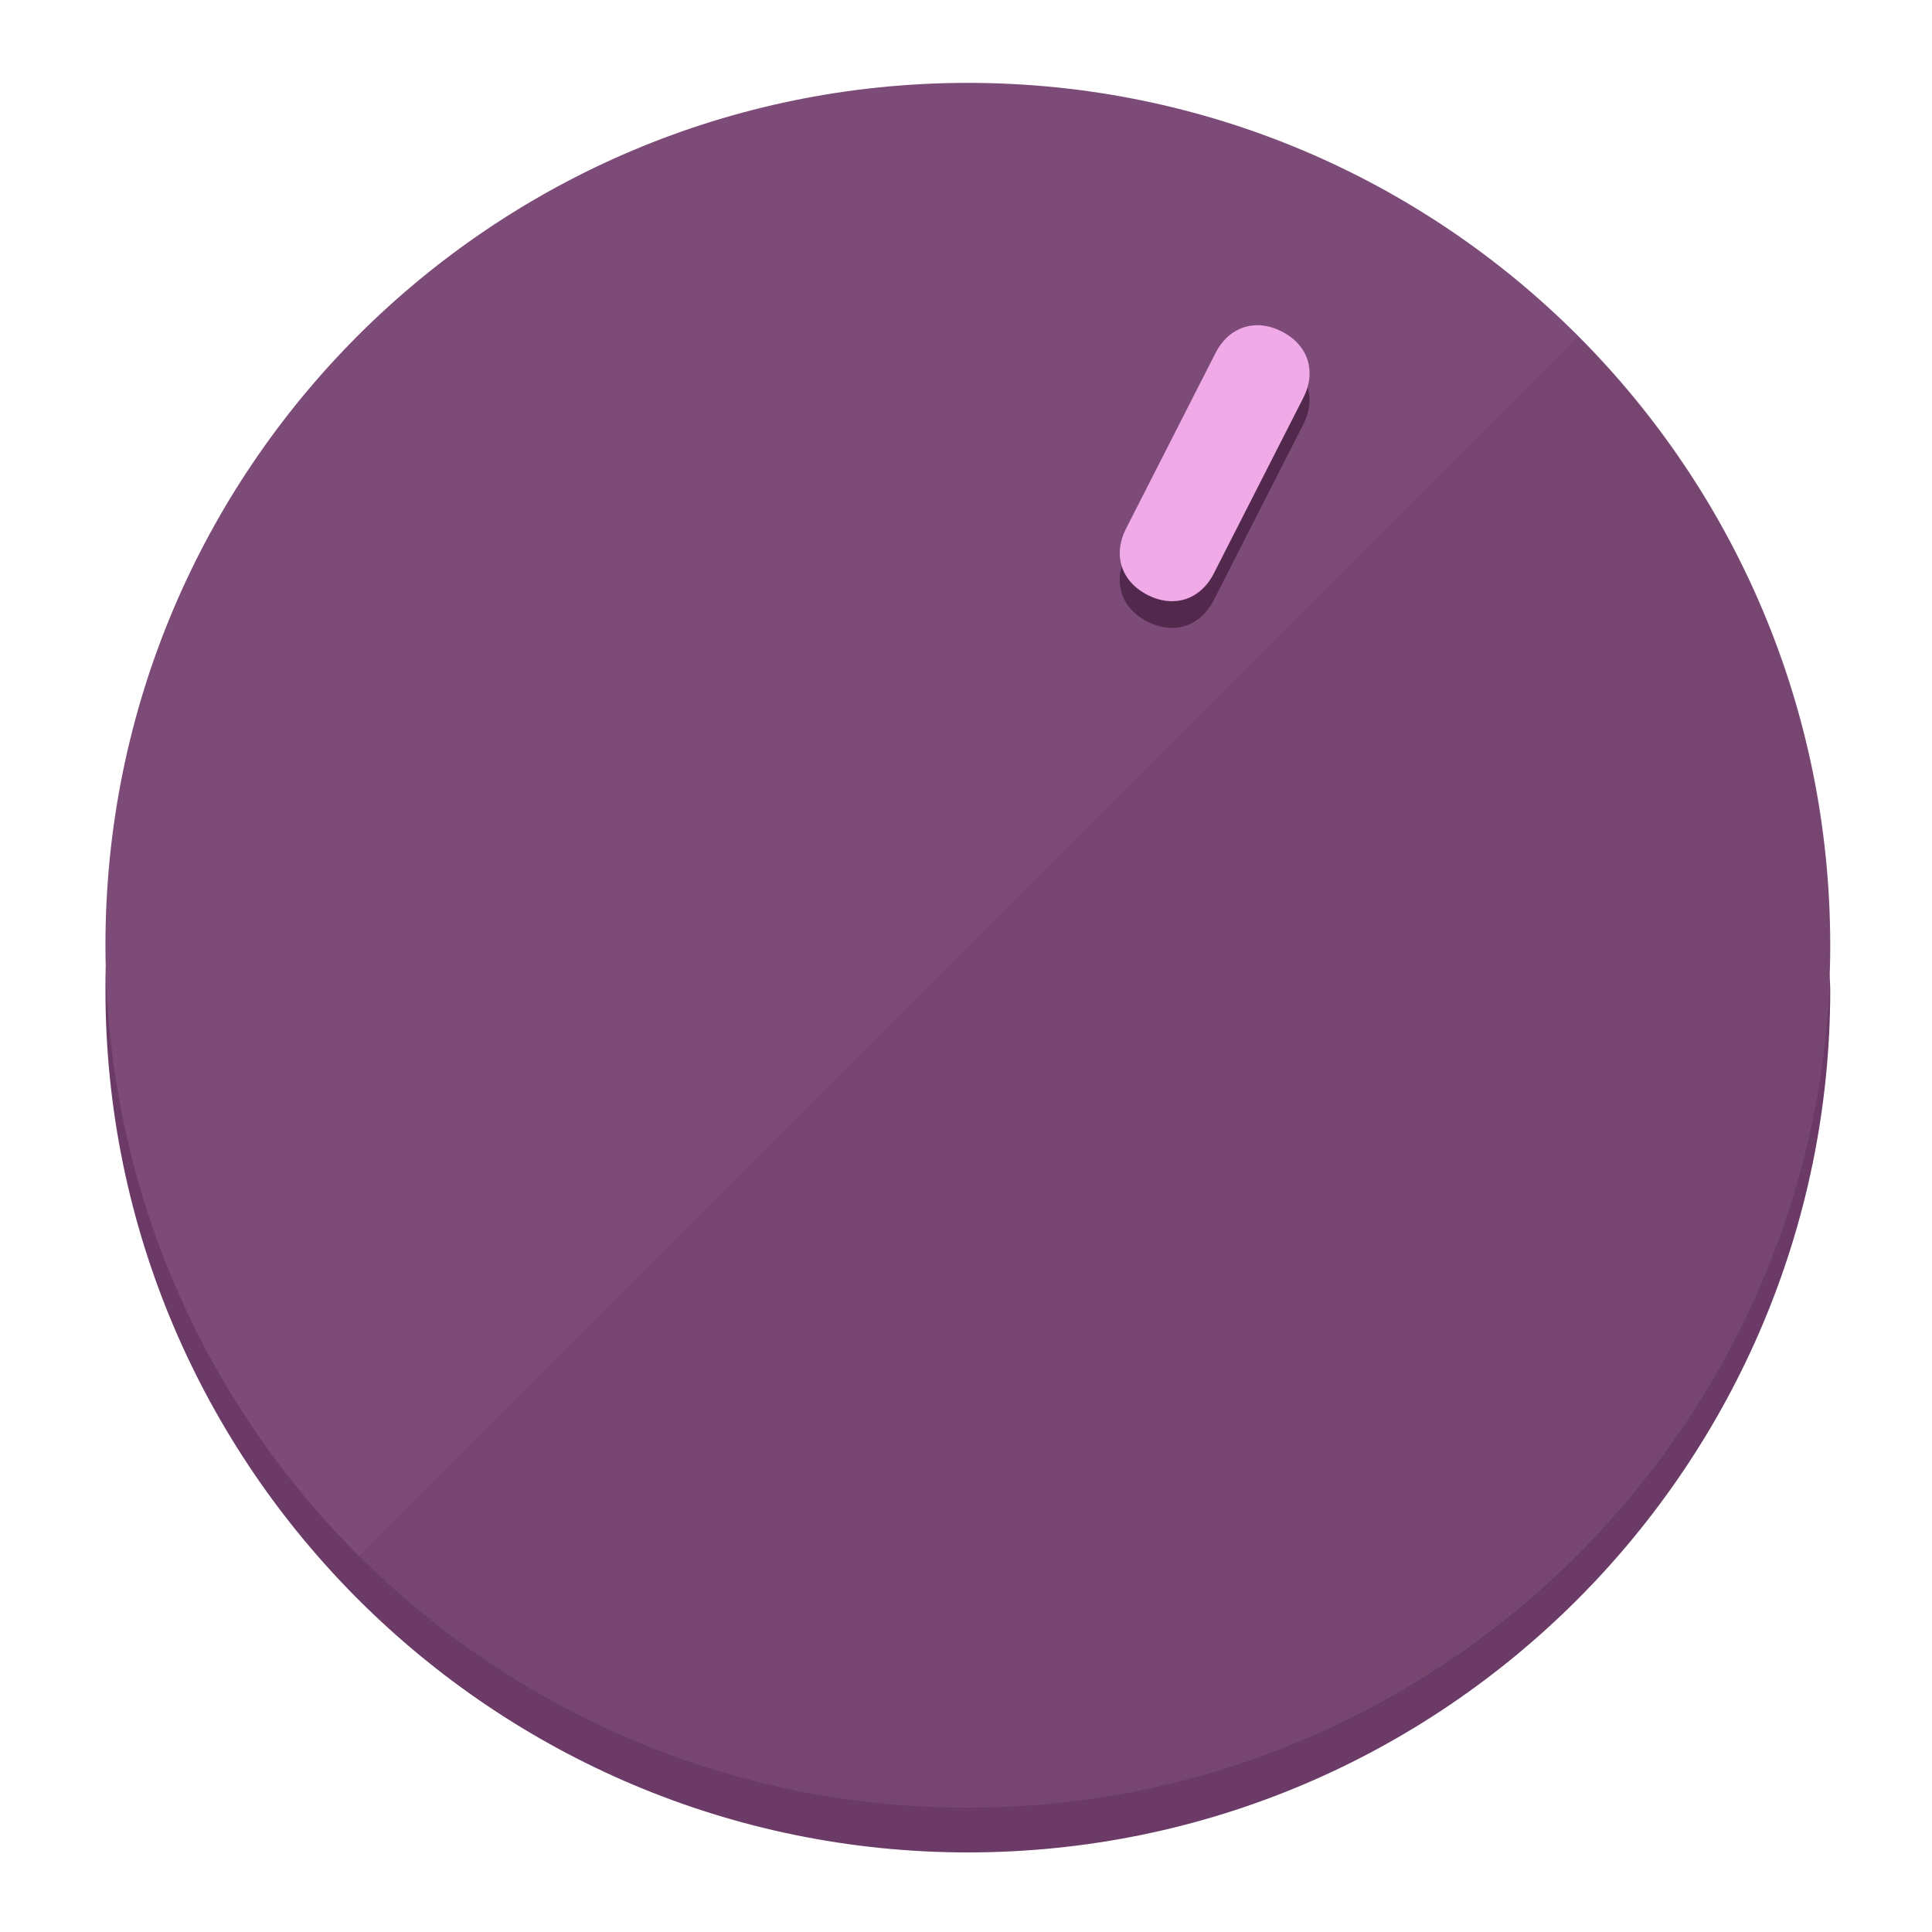
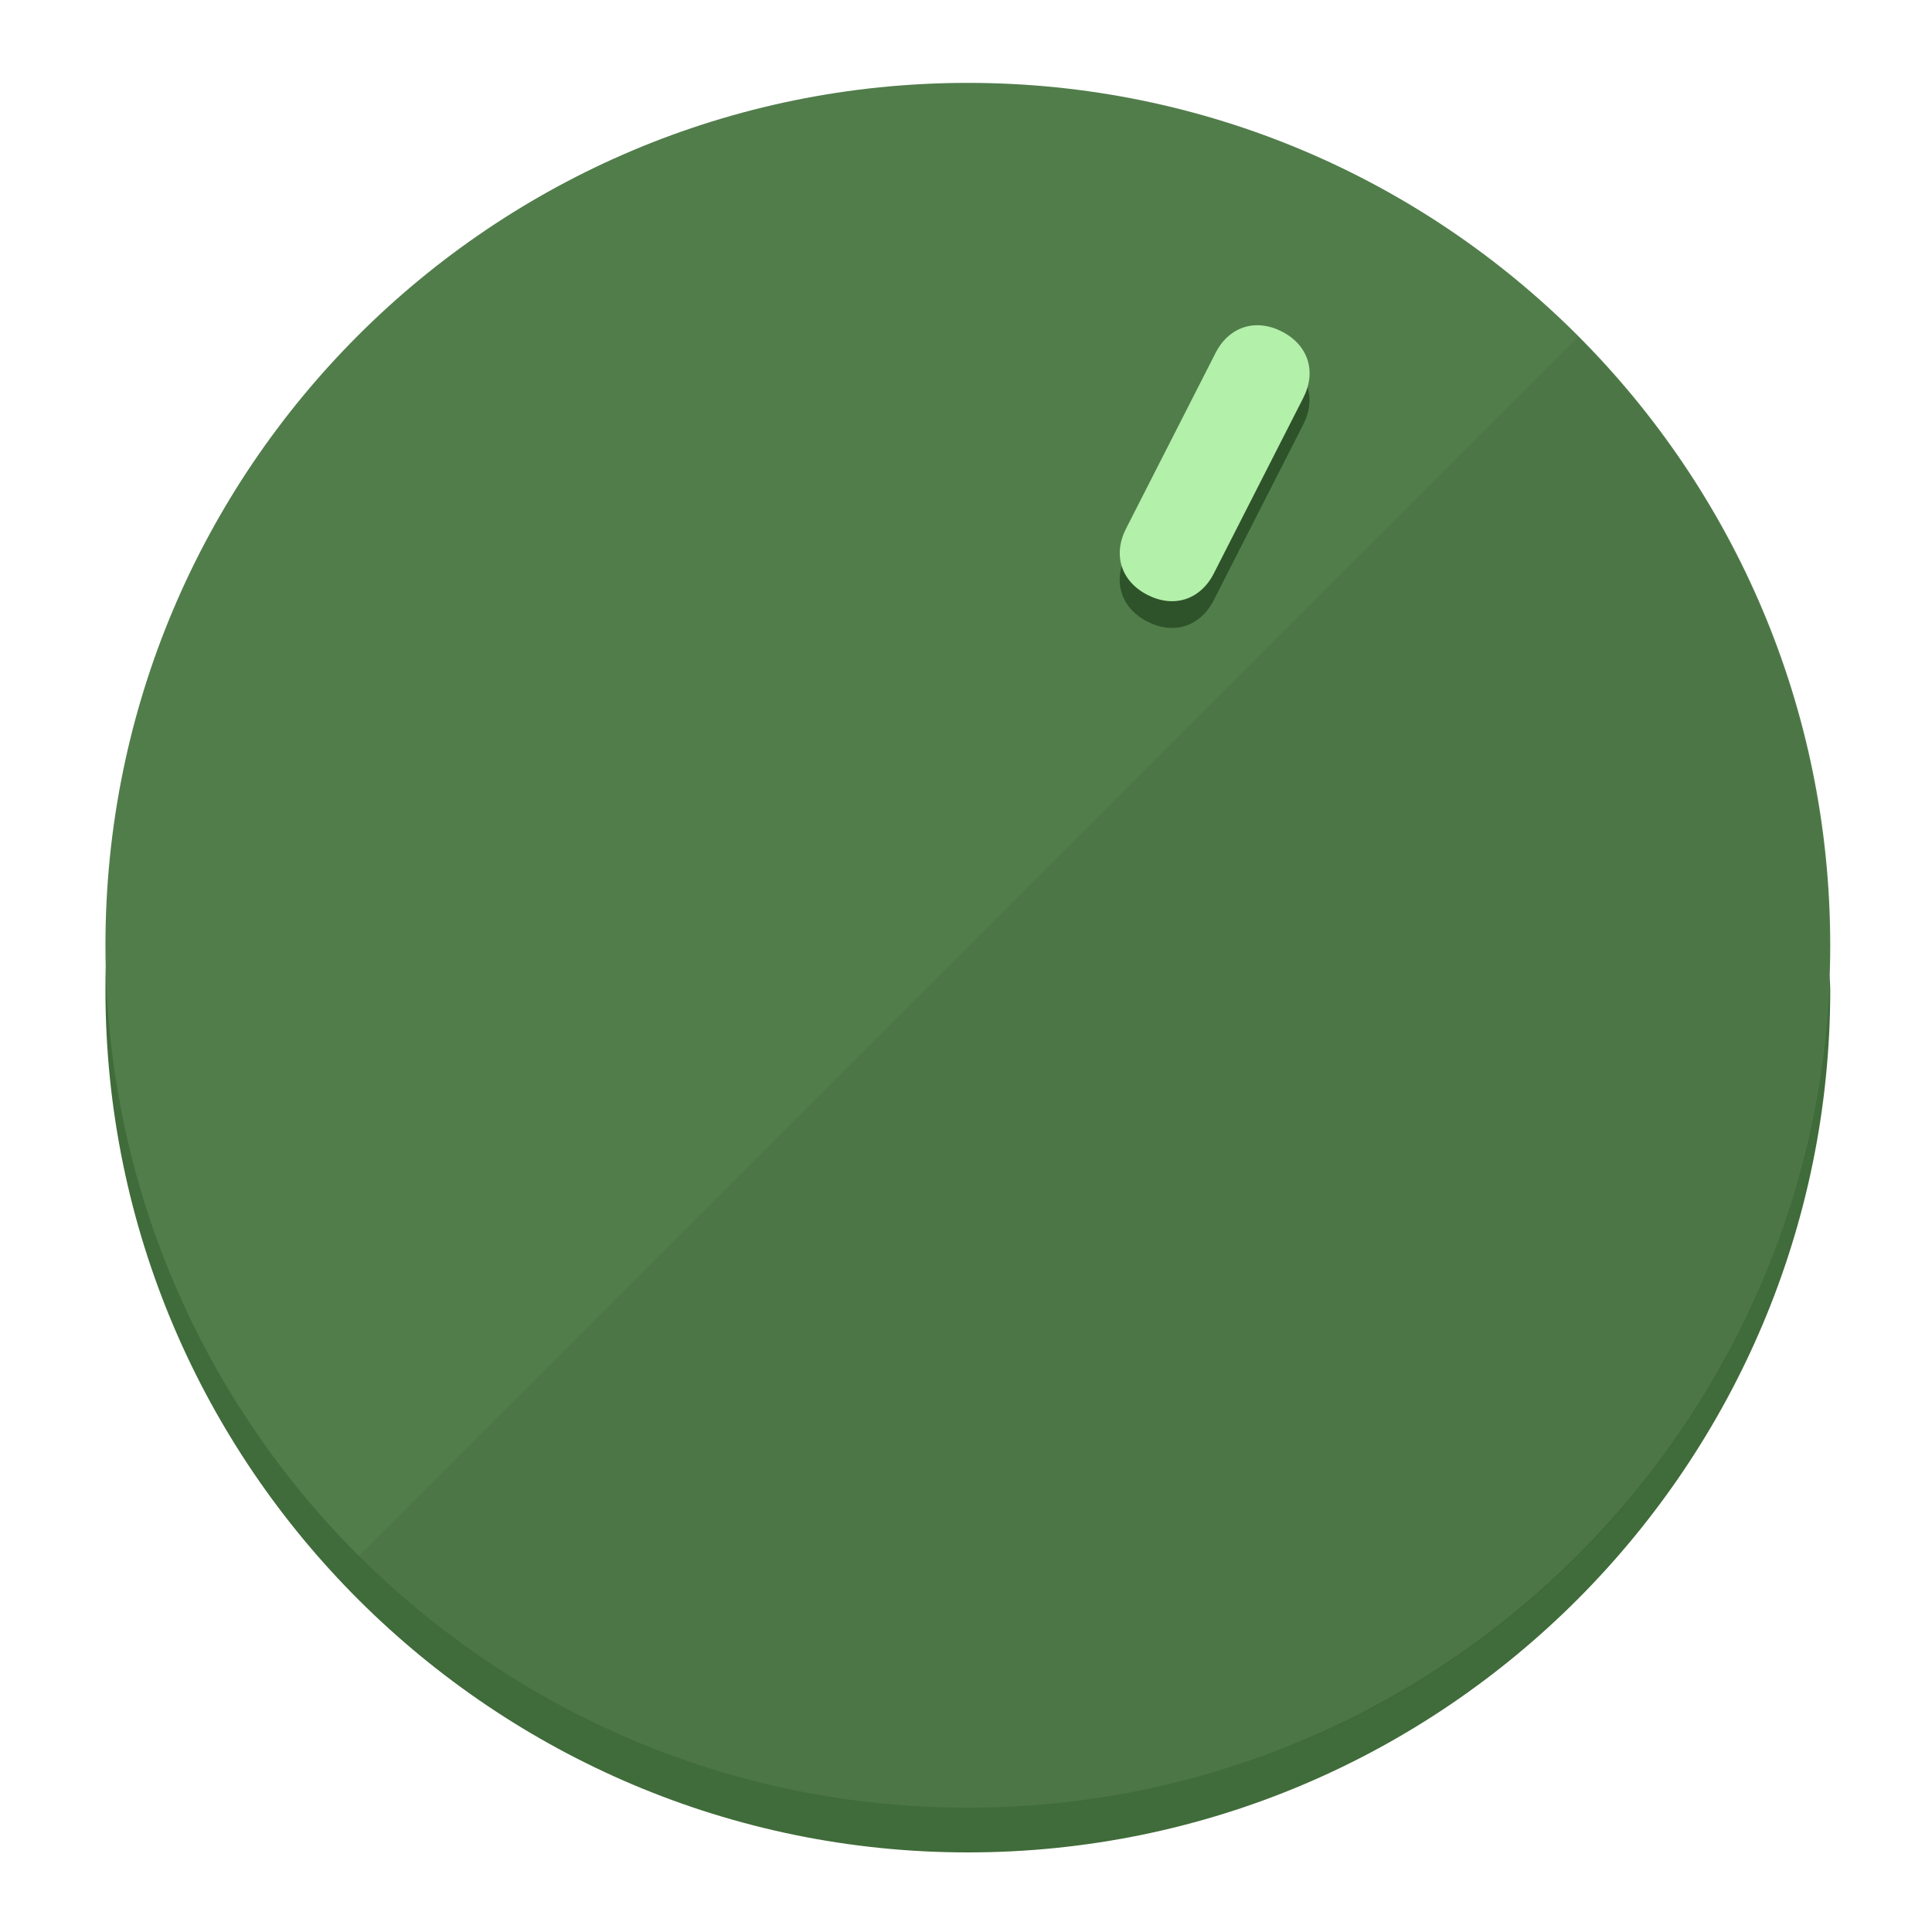
<svg xmlns="http://www.w3.org/2000/svg" height="120px" width="120px" version="1.1" id="Layer_1" viewBox="0 0 496.8 496.8" xml:space="preserve">
  <defs id="defs23" />
  <g id="g3158">
-     <path style="display:inline;fill:#6B3A66;fill-opacity:1;stroke-width:1.584" d="m 248.875,445.92 c 116.582,0 212.89,-91.238 220.493,-205.286 0,5.069 1.267,8.87 1.267,13.939 0,121.651 -98.842,221.76 -221.76,221.76 -121.651,0 -221.76,-98.842 -221.76,-221.76 0,-5.069 0,-8.87 1.267,-13.939 7.603,114.048 103.91,205.286 220.493,205.286 z" id="path8" />
-     <circle style="display:inline;fill:#7D4B78;fill-opacity:1;stroke-width:1.584" cx="248.875" cy="243.071" r="221.76" id="circle12" />
-     <path style="display:inline;fill:#52294D;fill-opacity:0.154;stroke-width:1.587" d="m 405.744,86.606 c 86.308,86.308 86.308,227.193 0,313.5 -86.308,86.308 -227.193,86.308 -313.5,0" id="path14" />
+     <path style="display:inline;fill:#406B3A;fill-opacity:1;stroke-width:1.584" d="m 248.875,445.92 c 116.582,0 212.89,-91.238 220.493,-205.286 0,5.069 1.267,8.87 1.267,13.939 0,121.651 -98.842,221.76 -221.76,221.76 -121.651,0 -221.76,-98.842 -221.76,-221.76 0,-5.069 0,-8.87 1.267,-13.939 7.603,114.048 103.91,205.286 220.493,205.286 z" id="path8" />
+     <circle style="display:inline;fill:#517D4B;fill-opacity:1;stroke-width:1.584" cx="248.875" cy="243.071" r="221.76" id="circle12" />
+     <path style="display:inline;fill:#2E5229;fill-opacity:0.154;stroke-width:1.587" d="m 405.744,86.606 c 86.308,86.308 86.308,227.193 0,313.5 -86.308,86.308 -227.193,86.308 -313.5,0" id="path14" />
  </g>
  <g id="g3198">
    <circle style="display:none;fill:#000000;fill-opacity:0;stroke-width:1.584" cx="331.97" cy="104.232" r="221.76" id="circle12-3" transform="rotate(27)" />
-     <path style="display:inline;fill:#52294D;fill-opacity:1;stroke-width:1.584" d="m 312.114,154.319 c -3.452,6.774 -10.269,8.99 -17.044,5.538 v 0 c -6.775,-3.452 -8.99,-10.269 -5.538,-17.044 l 23.012,-45.163 c 3.452,-6.774 10.269,-8.99 17.044,-5.538 v 0 c 6.774,3.452 8.99,10.269 5.538,17.044 z" id="path3789" />
-     <path style="display:inline;fill:#F0AAE8;stroke-width:1.584" d="m 312.13,147.448 c -3.452,6.775 -10.269,8.99 -17.044,5.538 v 0 c -6.774,-3.452 -8.99,-10.269 -5.538,-17.044 l 23.012,-45.163 c 3.452,-6.775 10.269,-8.99 17.044,-5.538 v 0 c 6.775,3.452 8.99,10.269 5.538,17.044 z" id="path915" />
+     <path style="display:inline;fill:#2E5229;fill-opacity:1;stroke-width:1.584" d="m 312.114,154.319 c -3.452,6.774 -10.269,8.99 -17.044,5.538 v 0 c -6.775,-3.452 -8.99,-10.269 -5.538,-17.044 l 23.012,-45.163 c 3.452,-6.774 10.269,-8.99 17.044,-5.538 v 0 c 6.774,3.452 8.99,10.269 5.538,17.044 z" id="path3789" />
+     <path style="display:inline;fill:#B3F0AA;stroke-width:1.584" d="m 312.13,147.448 c -3.452,6.775 -10.269,8.99 -17.044,5.538 v 0 c -6.774,-3.452 -8.99,-10.269 -5.538,-17.044 l 23.012,-45.163 c 3.452,-6.775 10.269,-8.99 17.044,-5.538 v 0 c 6.775,3.452 8.99,10.269 5.538,17.044 z" id="path915" />
  </g>
</svg>
